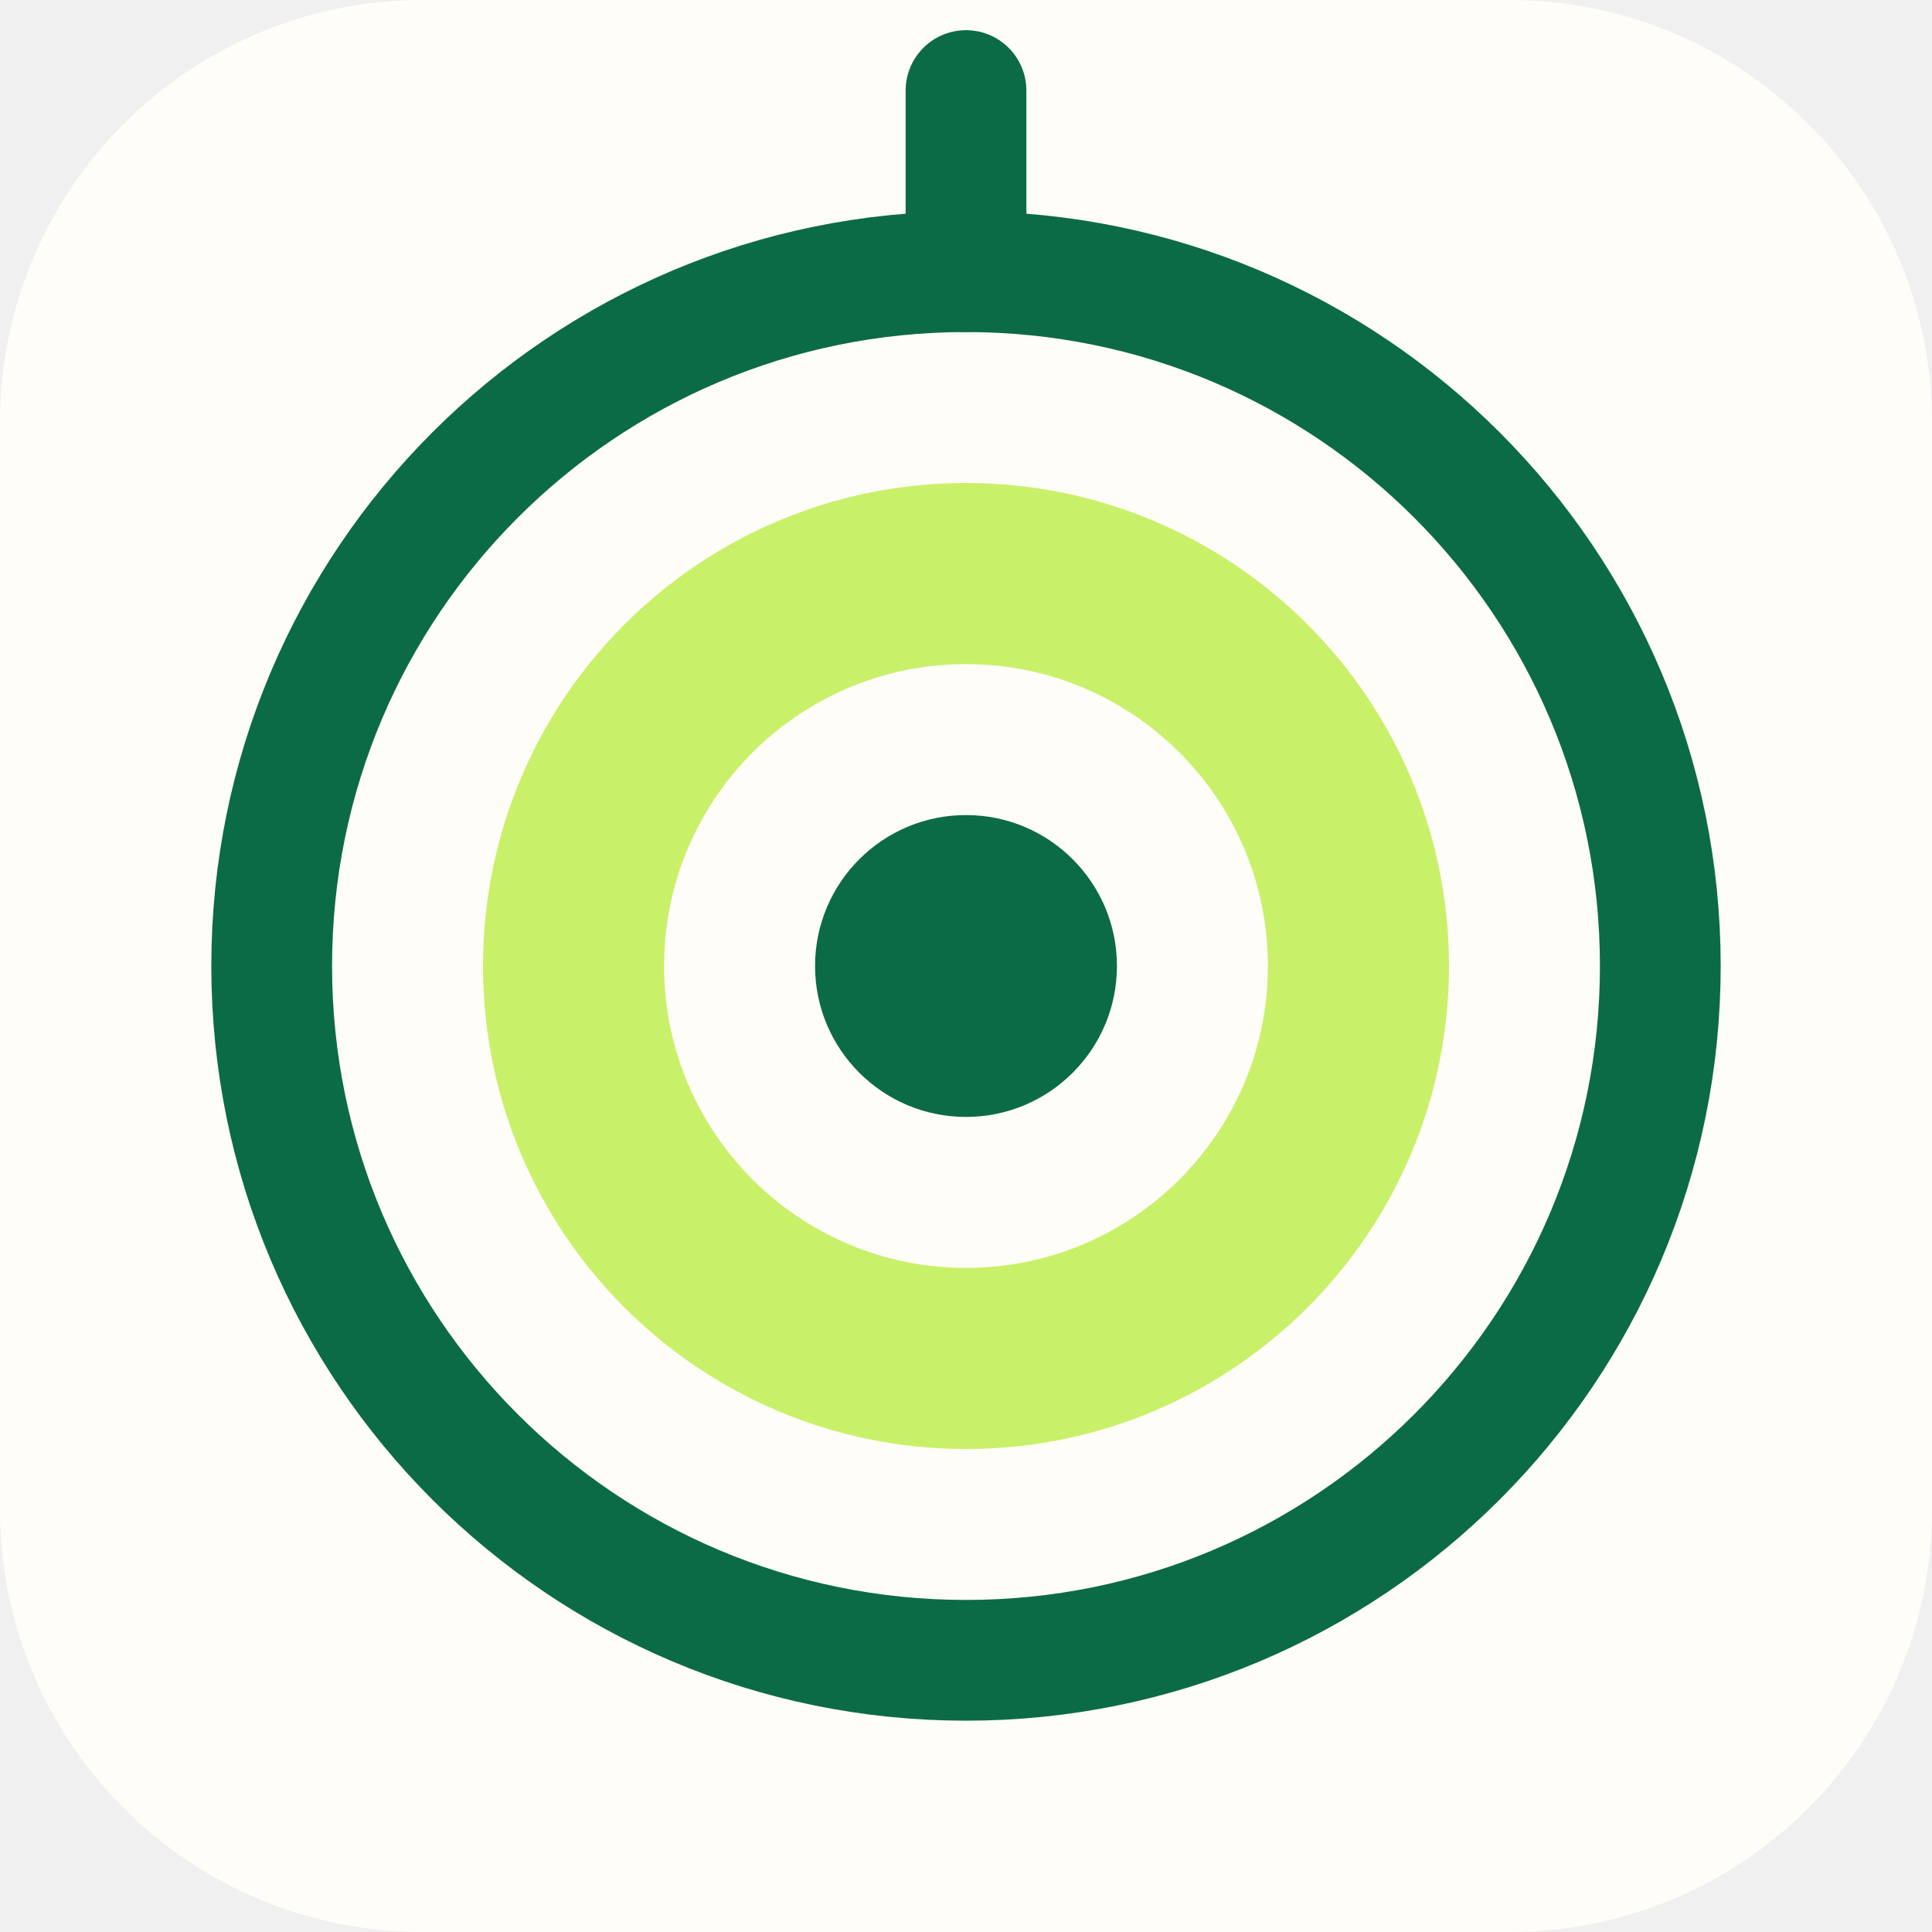
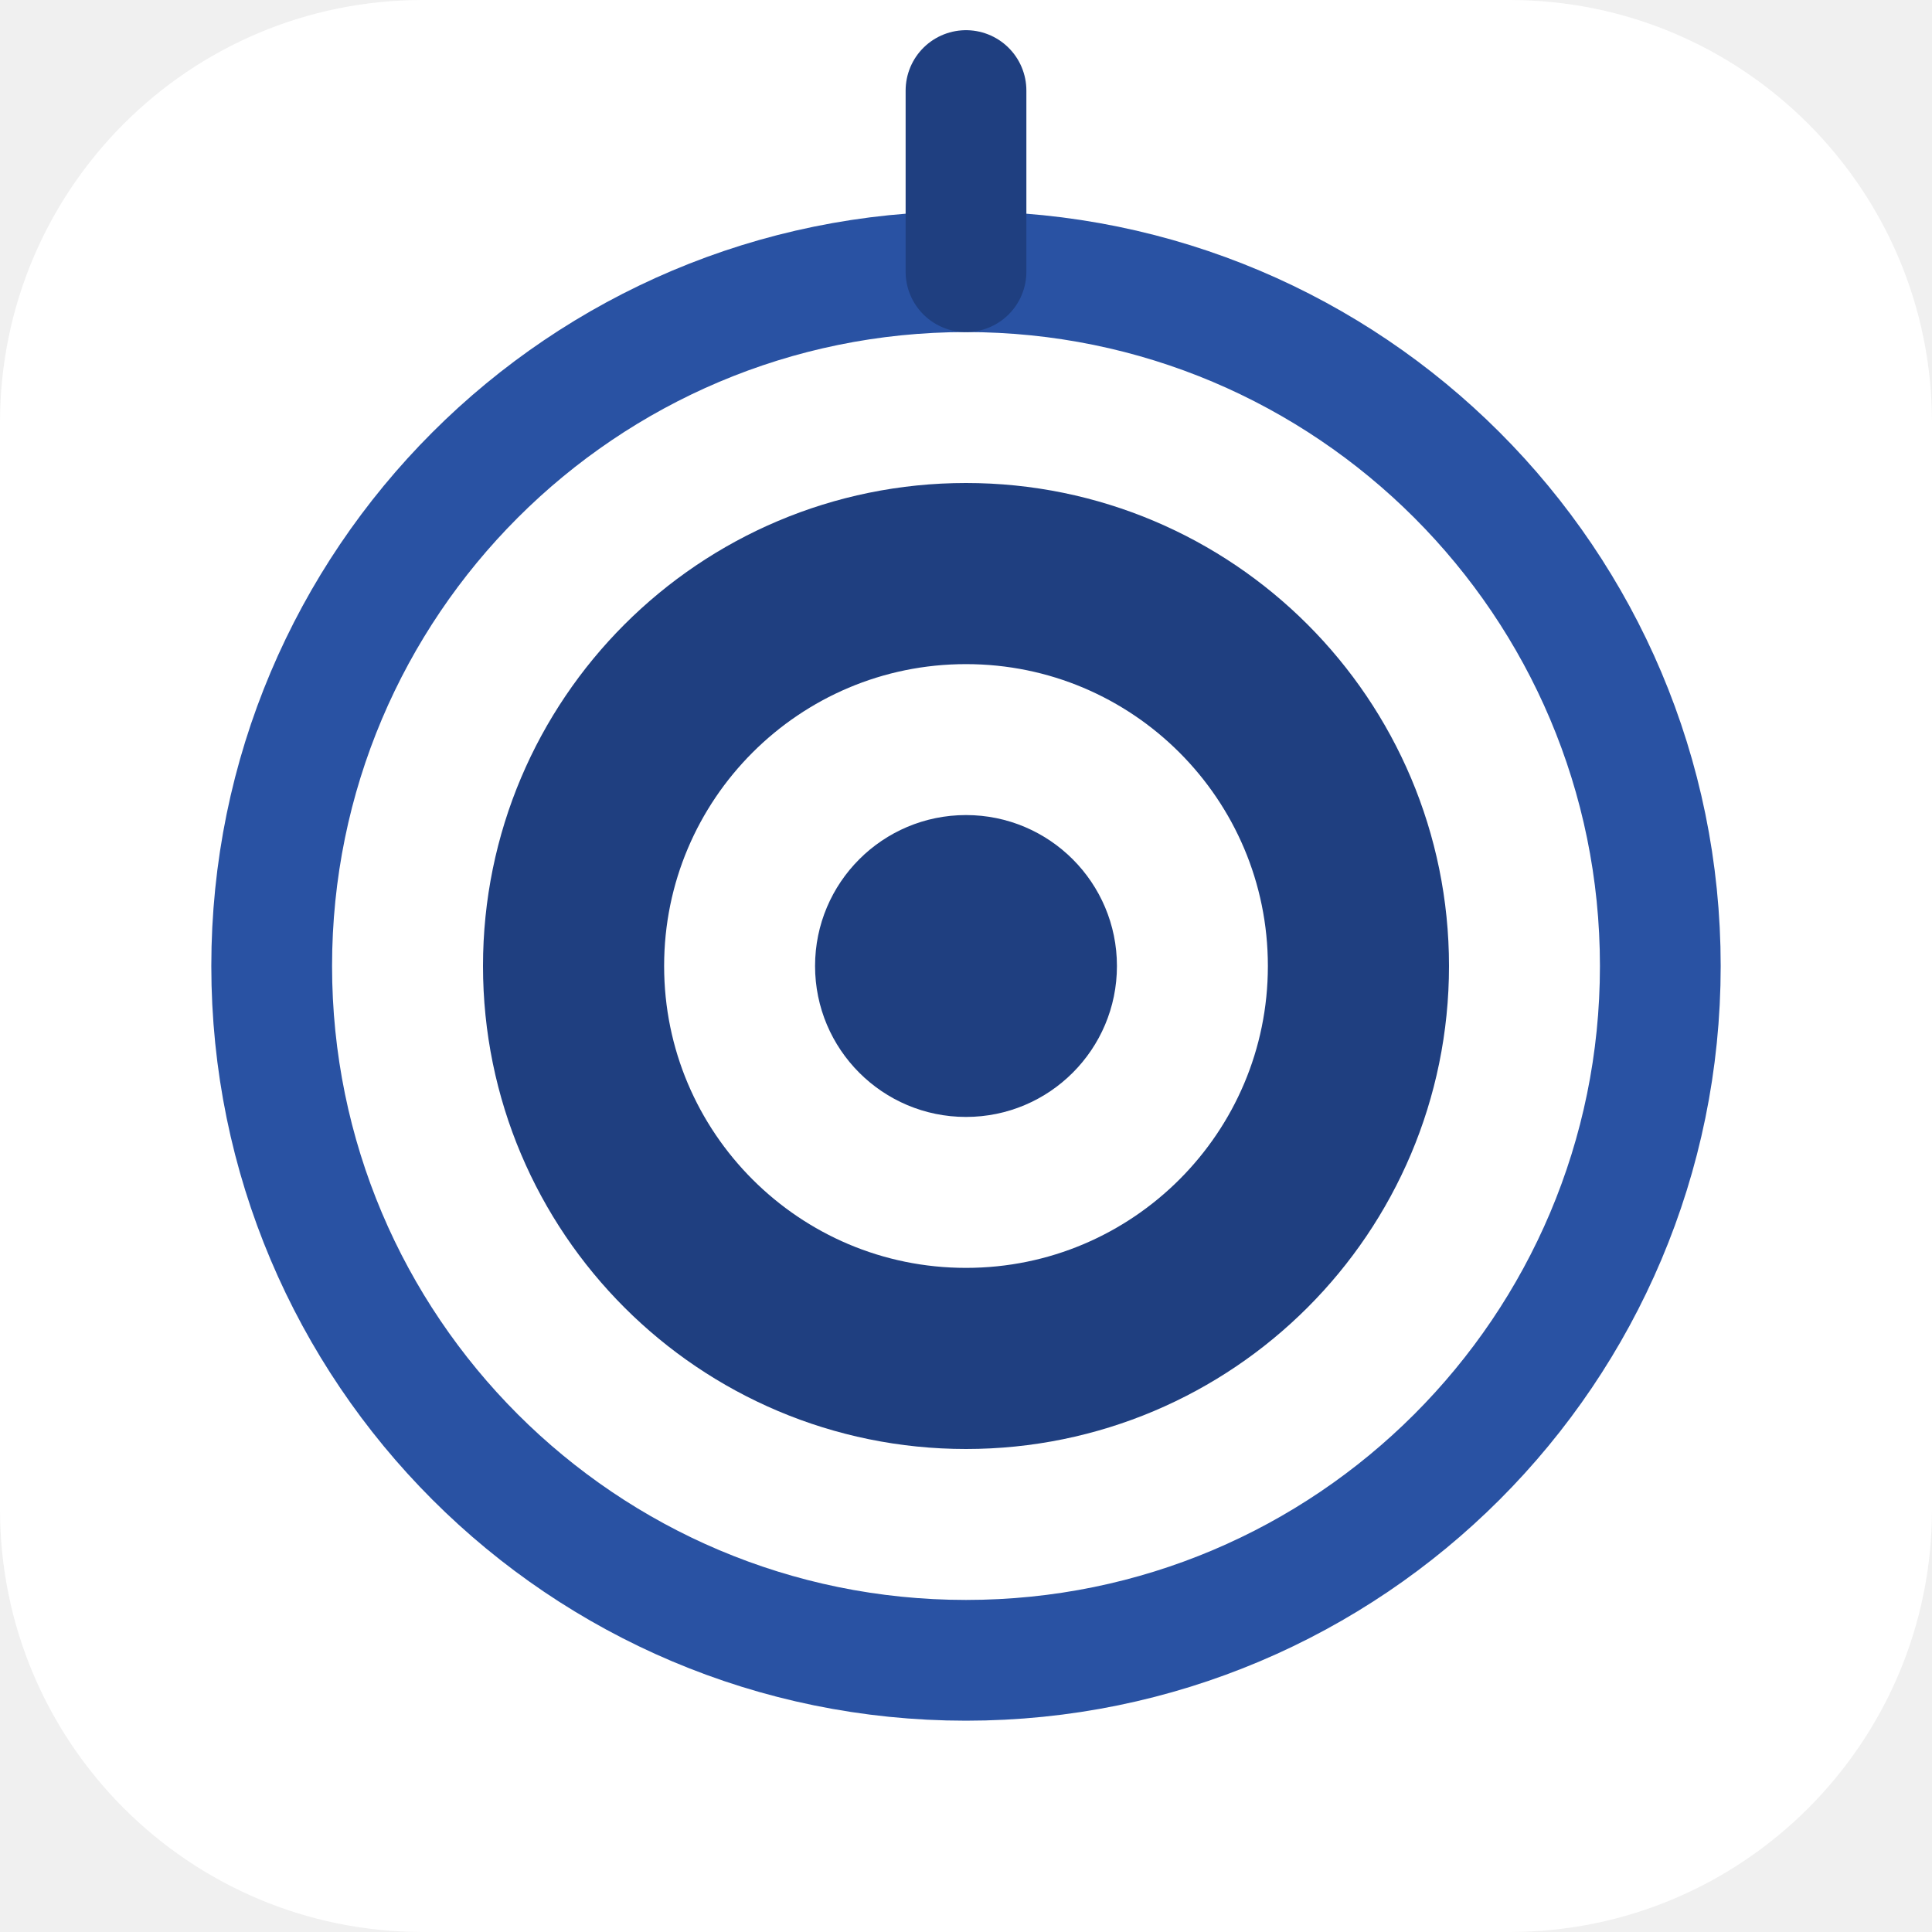
<svg xmlns="http://www.w3.org/2000/svg" viewBox="0 0 64 64">
-   <rect width="64" height="64" rx="14" fill="#fffdf8" />
-   <circle cx="32" cy="32" r="23" fill="none" stroke="#0c6b47" stroke-width="4" />
-   <circle cx="32" cy="32" r="13" fill="none" stroke="#c8f169" stroke-width="6" />
-   <circle cx="32" cy="32" r="5" fill="#0c6b47" />
-   <path d="M32 9V3" stroke="#0c6b47" stroke-width="4" stroke-linecap="round" />
+   <rect width="64" height="64" rx="14" fill="#ffffff" />
+   <circle cx="32" cy="32" r="23" fill="none" stroke="#2952a3" stroke-width="4" />
+   <circle cx="32" cy="32" r="13" fill="none" stroke="#1f3f80" stroke-width="6" />
+   <circle cx="32" cy="32" r="5" fill="#1f3f80" />
+   <path d="M32 9V3" stroke="#1f3f80" stroke-width="4" stroke-linecap="round" />
</svg>
